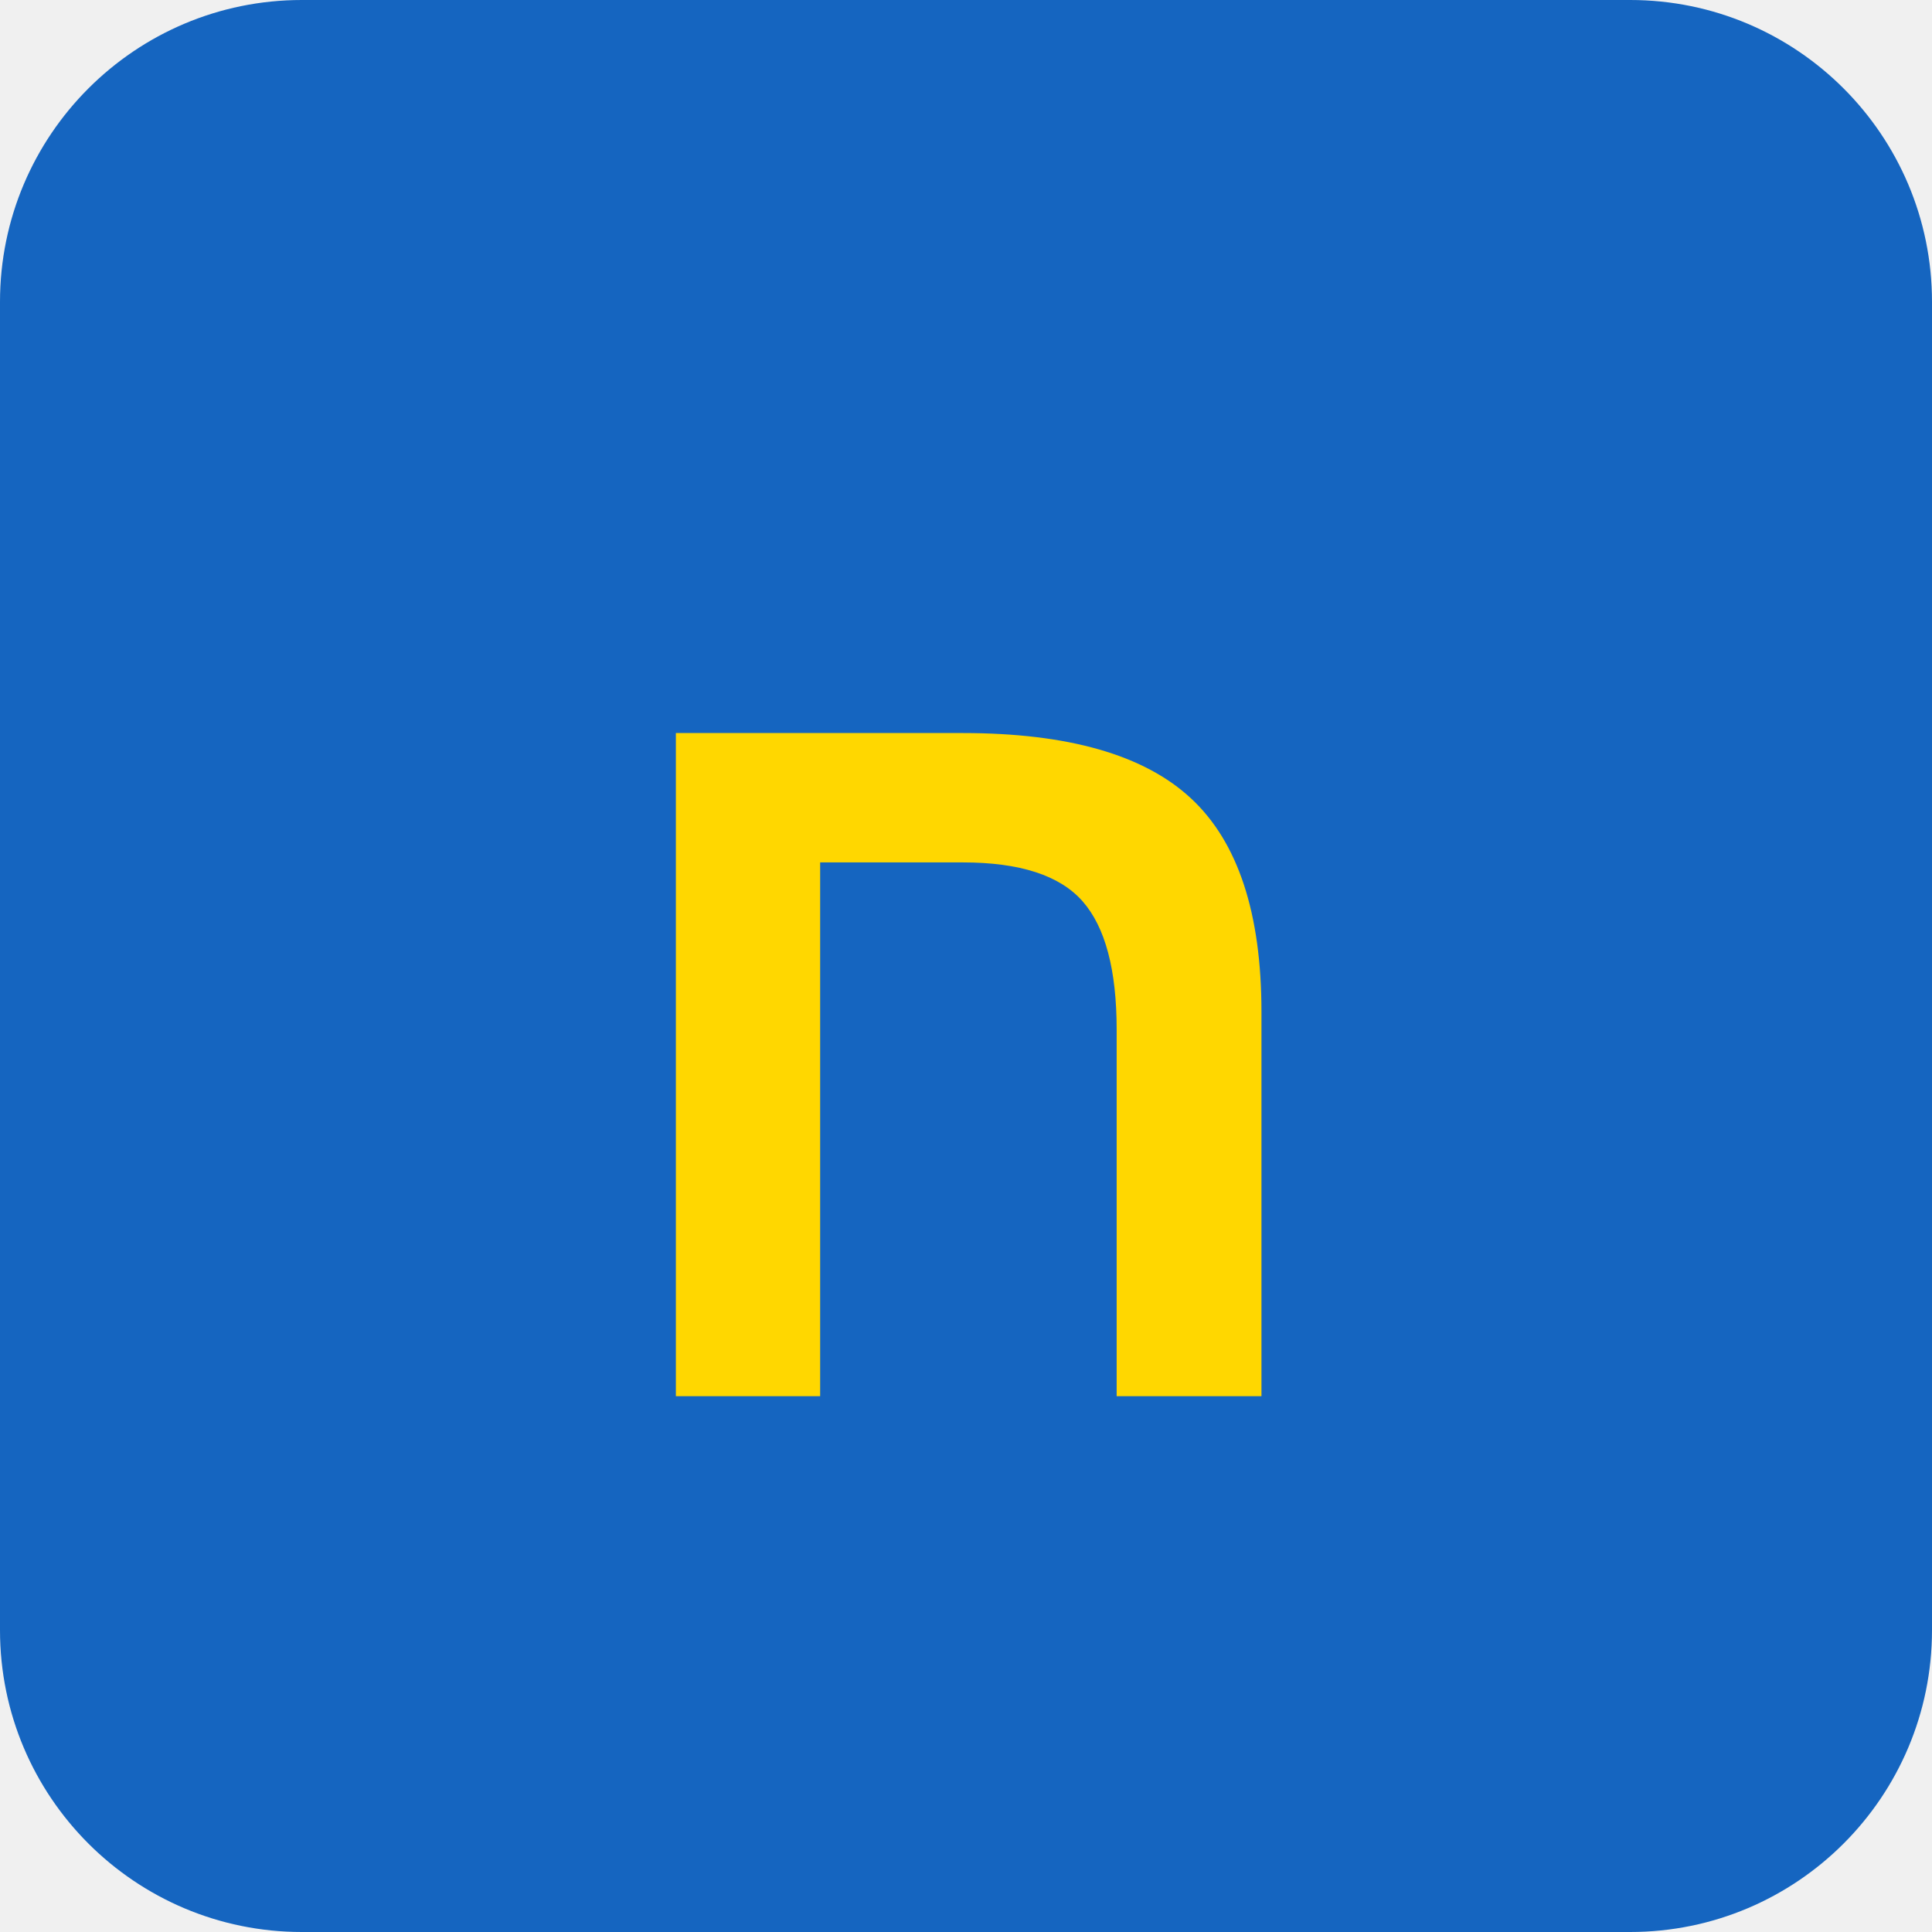
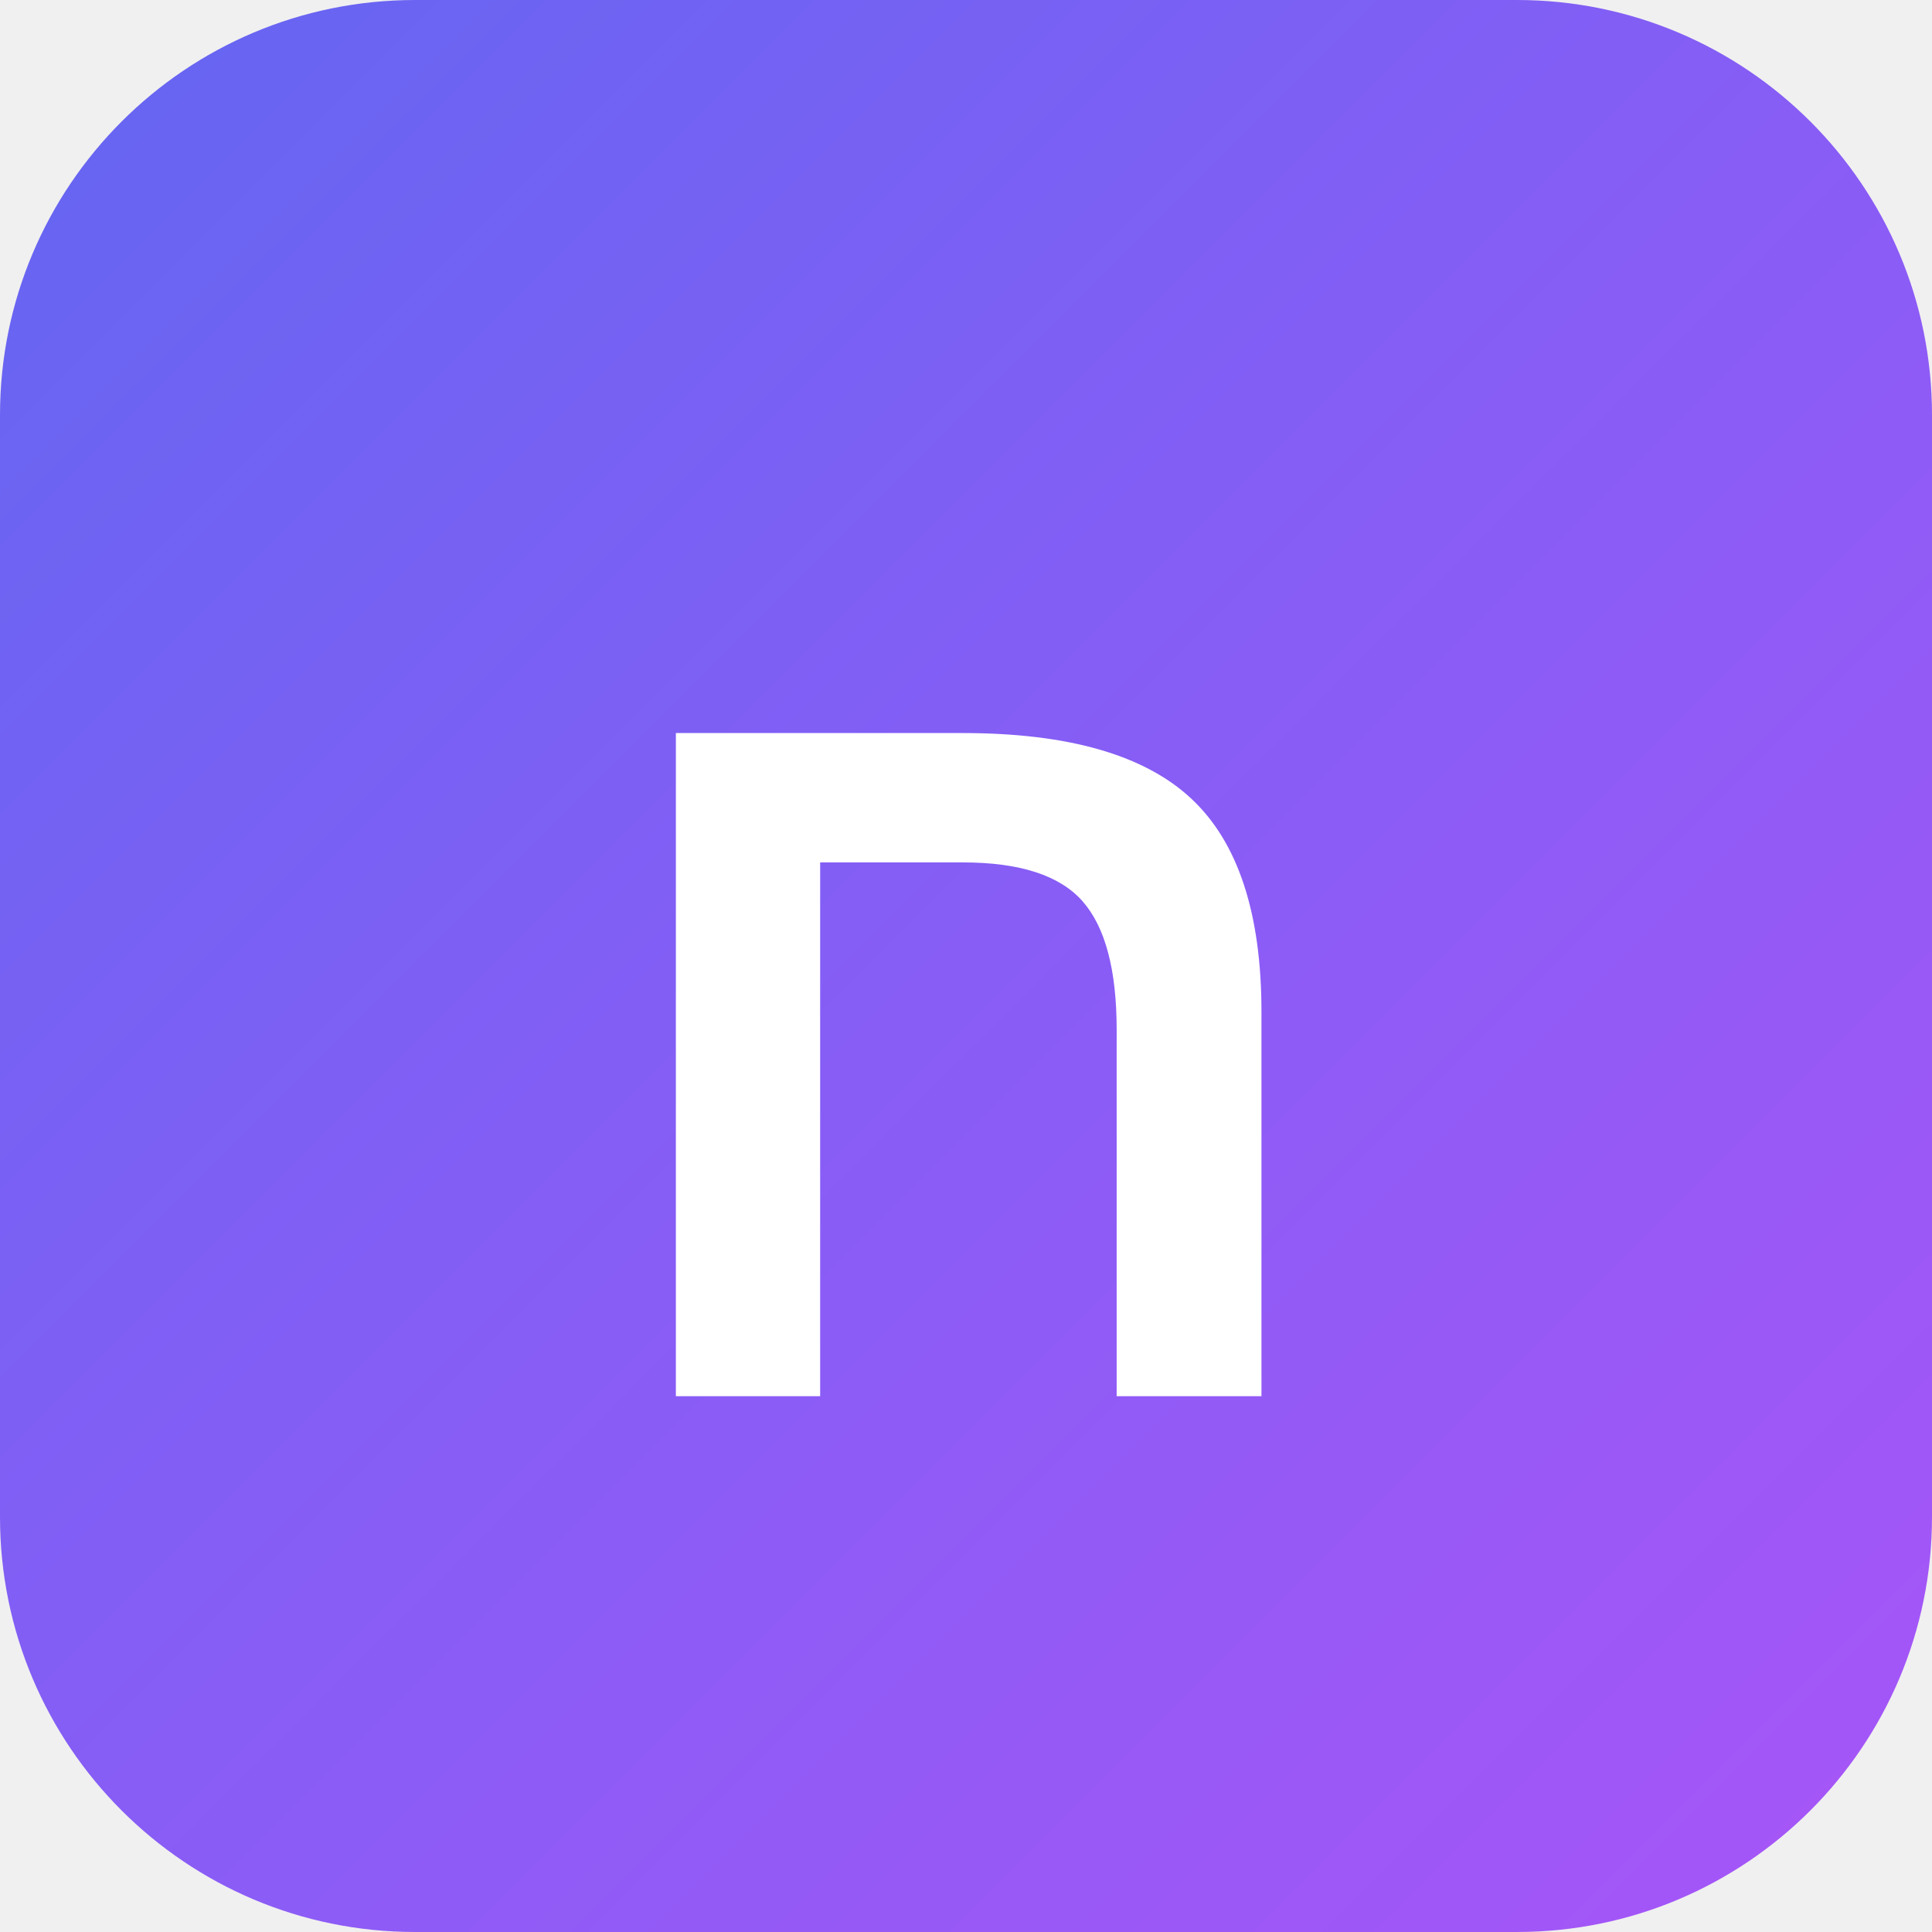
<svg xmlns="http://www.w3.org/2000/svg" viewBox="0 0 512 512">
-   <rect width="512" height="512" rx="80" fill="#1565C0" />
-   <text x="256" y="370" font-family="Arial, 'Arial Hebrew', sans-serif" font-size="290" font-weight="bold" text-anchor="middle" fill="#FFD700">ח</text>
+   <defs>
+     <linearGradient id="g" x1="0" y1="0" x2="1" y2="1">
+       <stop offset="0" stop-color="#6366F1" />
+       <stop offset="0.55" stop-color="#8B5CF6" />
+       <stop offset="1" stop-color="#A855F7" />
+     </linearGradient>
+   </defs>
+   <rect width="512" height="512" rx="110" fill="url(#g)" />
+   <text x="256" y="370" font-family="Arial, 'Arial Hebrew', sans-serif" font-size="290" font-weight="bold" text-anchor="middle" fill="#FFFFFF">ח</text>
</svg>
